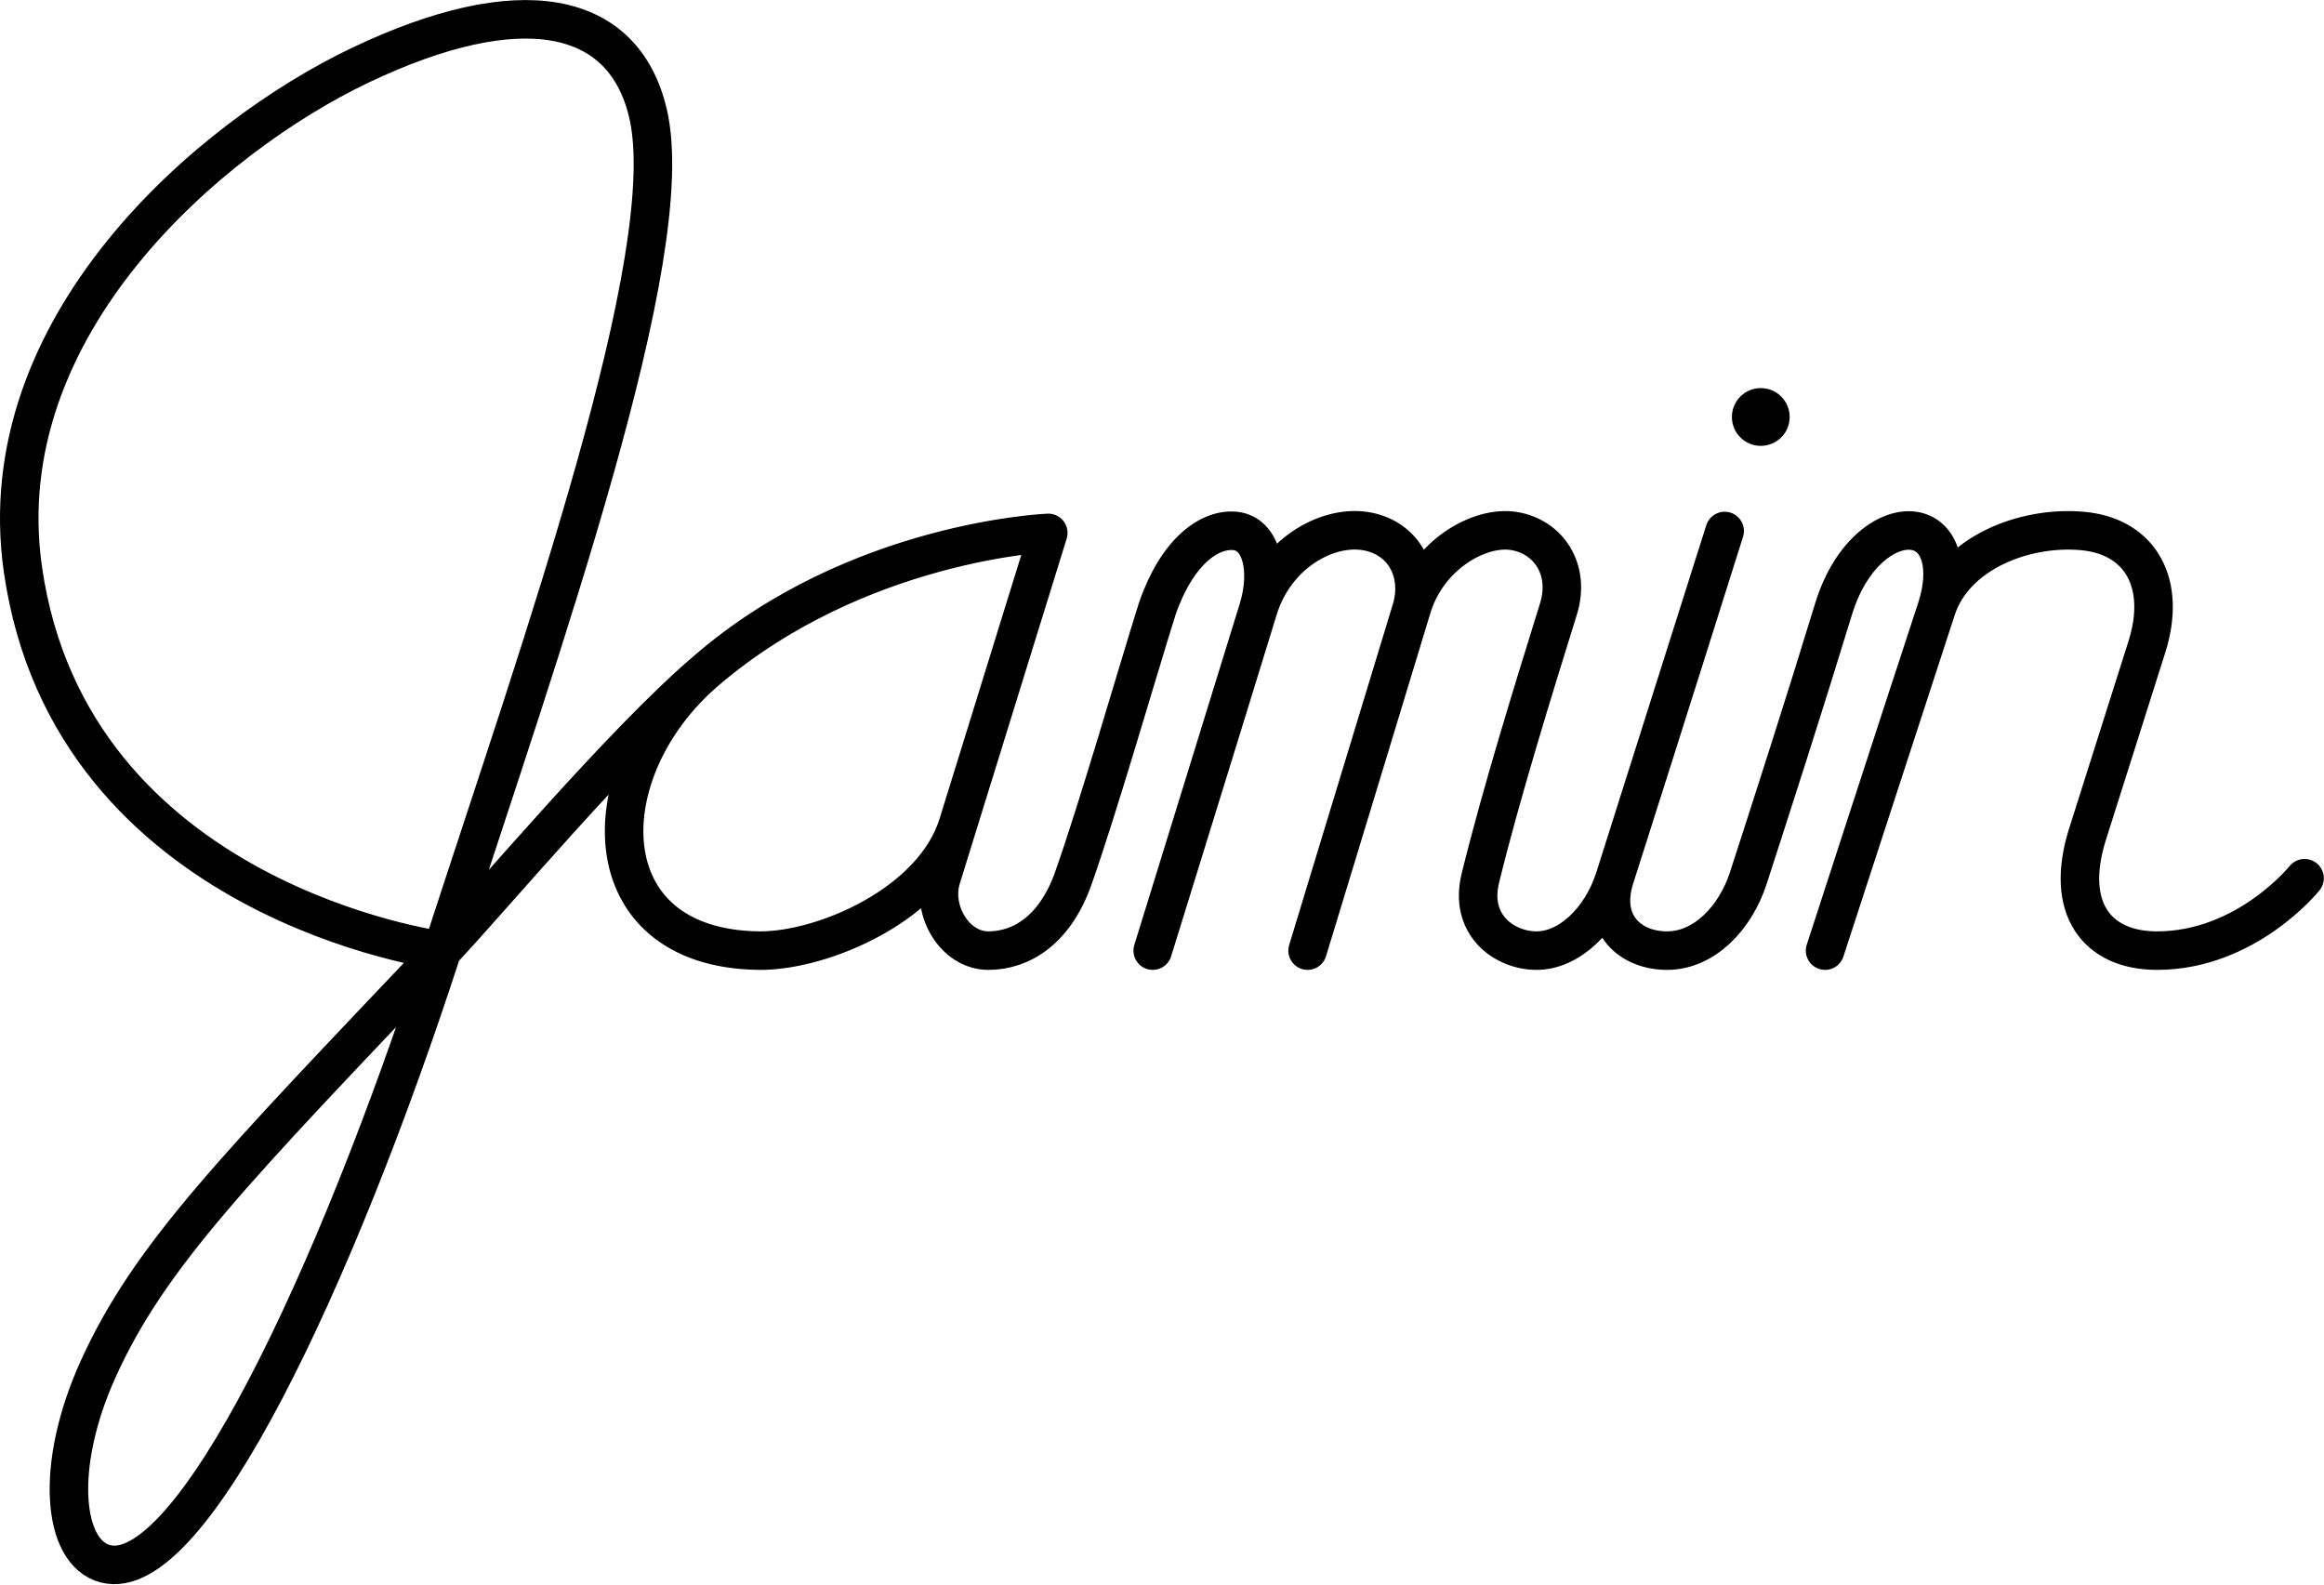
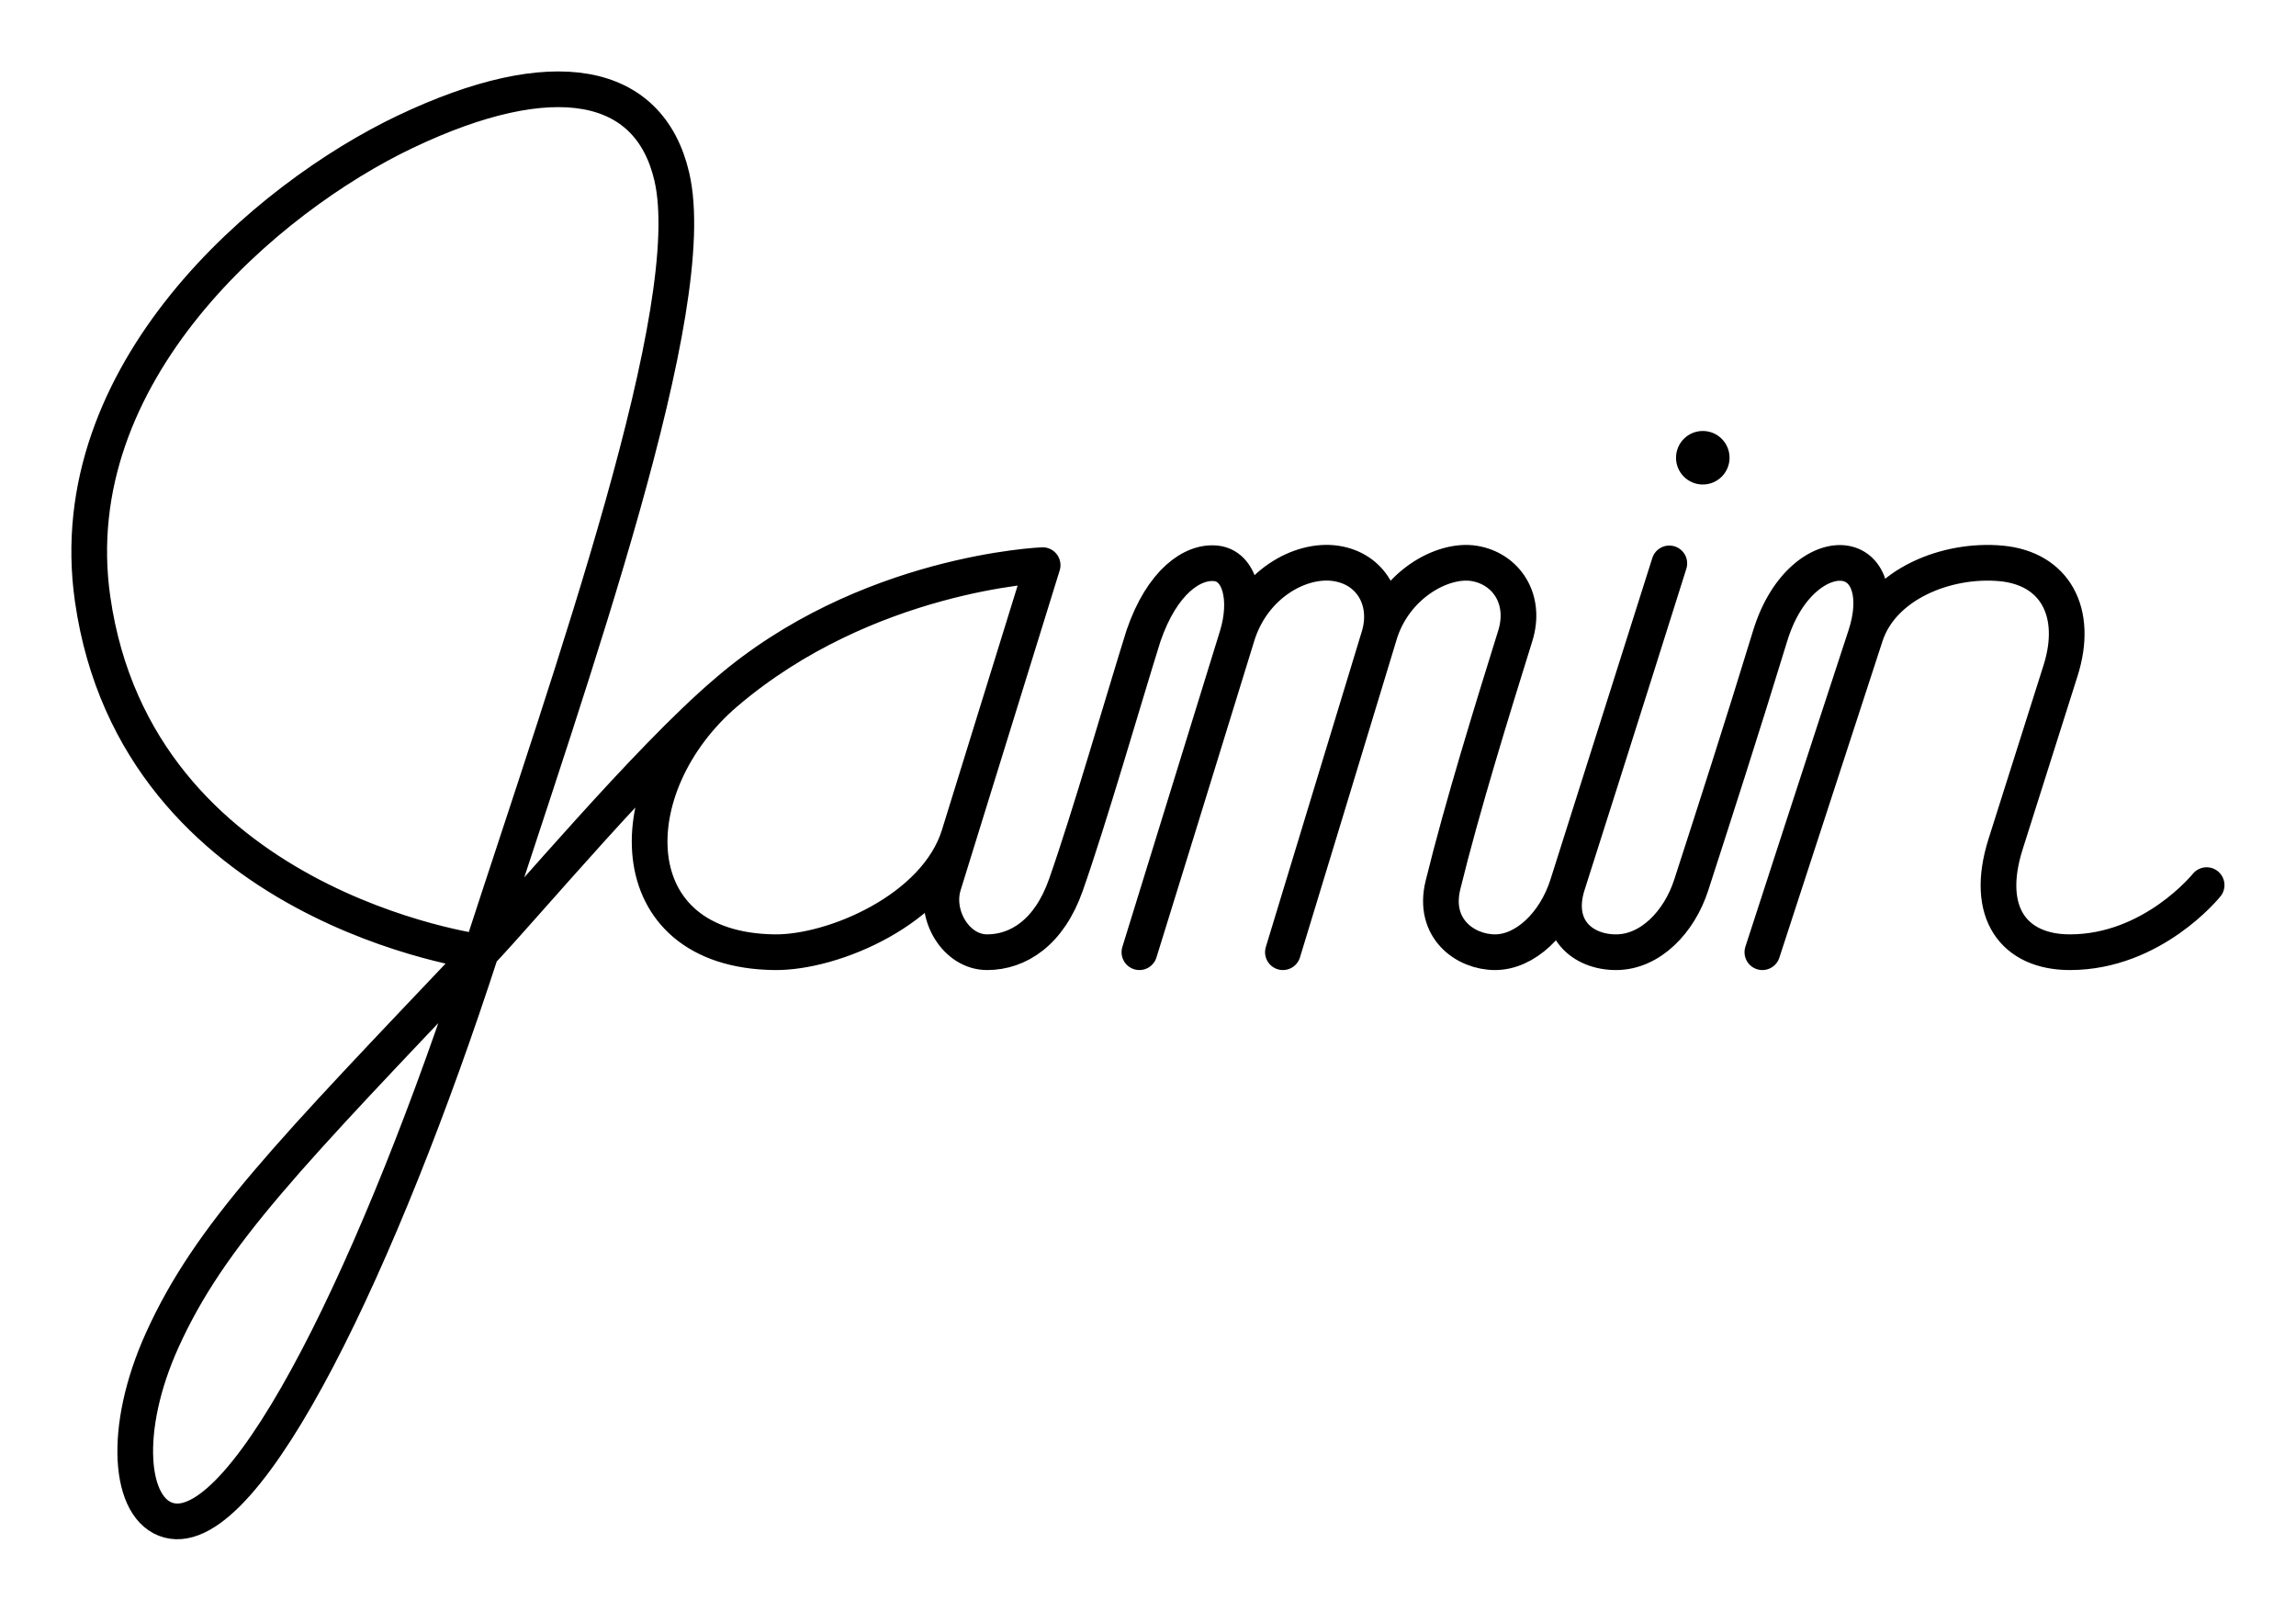
- <svg id="logo" viewBox="0 0 603.382 411.283">
-   <g transform="translate(-77.73198,-206.3033)">
-     <path style="stroke-linejoin:round;stroke:#000;stroke-linecap:round;stroke-width:10;fill:none" d="m676.07 434.31s-15.061 18.799-38.315 18.799c-15.477 0-24.182-10.836-18.016-30.297l15.401-48.612c5.159-16.284-1.527-28.648-16.696-30.037-15.169-1.389-33.247 5.762-37.969 20.297l-28.896 88.649s19.261-59.371 28.896-88.649c3.592-10.913 0.949-19.12-5.609-20.297s-16.496 5.246-21.1 20.297c-7.984 26.1-15.482 49.309-22.13 69.85-3.324 10.27-11.394 18.745-20.962 18.799-9.567 0.054-17.489-6.758-13.726-18.799l28.56-90.147s-17.254 54.771-28.56 90.147c-3.51 10.982-11.928 18.799-20.262 18.799s-17.596-6.619-14.611-18.799c5.367-21.902 13.904-49.429 20.266-69.85 3.226-10.358-2.635-18.869-11.555-20.297s-22.514 6.155-26.598 20.297l-26.965 88.649s21.697-71.194 26.965-88.649c2.855-9.667-2.186-18.818-12.152-20.297-9.966-1.48-23.214 5.925-27.631 20.297l-27.392 88.649s18.835-60.748 27.392-88.649c3.134-10.309 0.729-19.548-5.874-20.297-6.603-0.749-15.171 5.13-20.372 20.297-5.569 17.759-15.137 51.057-21.759 69.85-4.694 13.32-13.381 18.799-22.064 18.799s-14.814-10.391-12.21-18.799l4.326-13.966 23.446-75.689-23.446 75.689c-6.427 20.748-35.181 32.968-51.675 32.765-44.165-0.543-44.008-46.794-13.685-72.678 39.365-33.603 88.806-35.775 88.806-35.775s-49.811 1.954-88.806 35.775c-22.168 18.893-56.435 59.885-68.577 72.678-53.787 56.669-75.937 79.093-89.338 108.724-11.321 25.034-9.268 47.511 1.885 50.459 22.109 5.843 59.692-73.685 87.453-159.183 25.96-79.951 61.98-180.865 53.463-217.333-6.316-27.044-33.206-32.303-74.696-12.549-38.671 18.412-96.676 67.476-87.602 130.902 12.369 86.461 108.835 98.979 108.835 98.979" />
-     <circle r="7.5" cx="534.885" cy="314.561" />
+ <svg xmlns="http://www.w3.org/2000/svg" viewBox="0 0 643.382 451.283" height="451.283" width="643.382" version="1.1">
+   <g transform="translate(-57.73201,-186.3033)">
+     <path style="stroke-linejoin:round;stroke:#000;stroke-width:10;stroke-linecap:round;fill:none" d="m676.07 434.31s-15.061 18.799-38.315 18.799c-15.477 0-24.182-10.836-18.016-30.297l15.401-48.612c5.159-16.284-1.527-28.648-16.696-30.037-15.169-1.389-33.247 5.762-37.969 20.297l-28.896 88.649s19.261-59.371 28.896-88.649c3.592-10.913 0.949-19.12-5.609-20.297s-16.496 5.246-21.1 20.297c-7.984 26.1-15.482 49.309-22.13 69.85-3.324 10.27-11.394 18.745-20.962 18.799-9.567 0.054-17.489-6.758-13.726-18.799l28.56-90.147s-17.254 54.771-28.56 90.147c-3.51 10.982-11.928 18.799-20.262 18.799s-17.596-6.619-14.611-18.799c5.367-21.902 13.904-49.429 20.266-69.85 3.226-10.358-2.635-18.869-11.555-20.297s-22.514 6.155-26.598 20.297l-26.965 88.649s21.697-71.194 26.965-88.649c2.855-9.667-2.186-18.818-12.152-20.297-9.966-1.48-23.214 5.925-27.631 20.297l-27.392 88.649s18.835-60.748 27.392-88.649c3.134-10.309 0.729-19.548-5.874-20.297-6.603-0.749-15.171 5.13-20.372 20.297-5.569 17.759-15.137 51.057-21.759 69.85-4.694 13.32-13.381 18.799-22.064 18.799s-14.814-10.391-12.21-18.799l4.326-13.966 23.446-75.689-23.446 75.689c-6.427 20.748-35.181 32.968-51.675 32.765-44.165-0.543-44.008-46.794-13.685-72.678 39.365-33.603 88.806-35.775 88.806-35.775s-49.811 1.954-88.806 35.775c-22.168 18.893-56.435 59.885-68.577 72.678-53.787 56.669-75.937 79.093-89.338 108.724-11.321 25.034-9.268 47.511 1.885 50.459 22.109 5.843 59.692-73.685 87.453-159.183 25.96-79.951 61.98-180.865 53.463-217.333-6.316-27.044-33.206-32.303-74.696-12.549-38.671 18.412-96.676 67.476-87.602 130.902 12.369 86.461 108.835 98.979 108.835 98.979" />
+     <circle cx="534.885" cy="314.561" r="7.5" style="stroke-width:0" />
  </g>
</svg>
